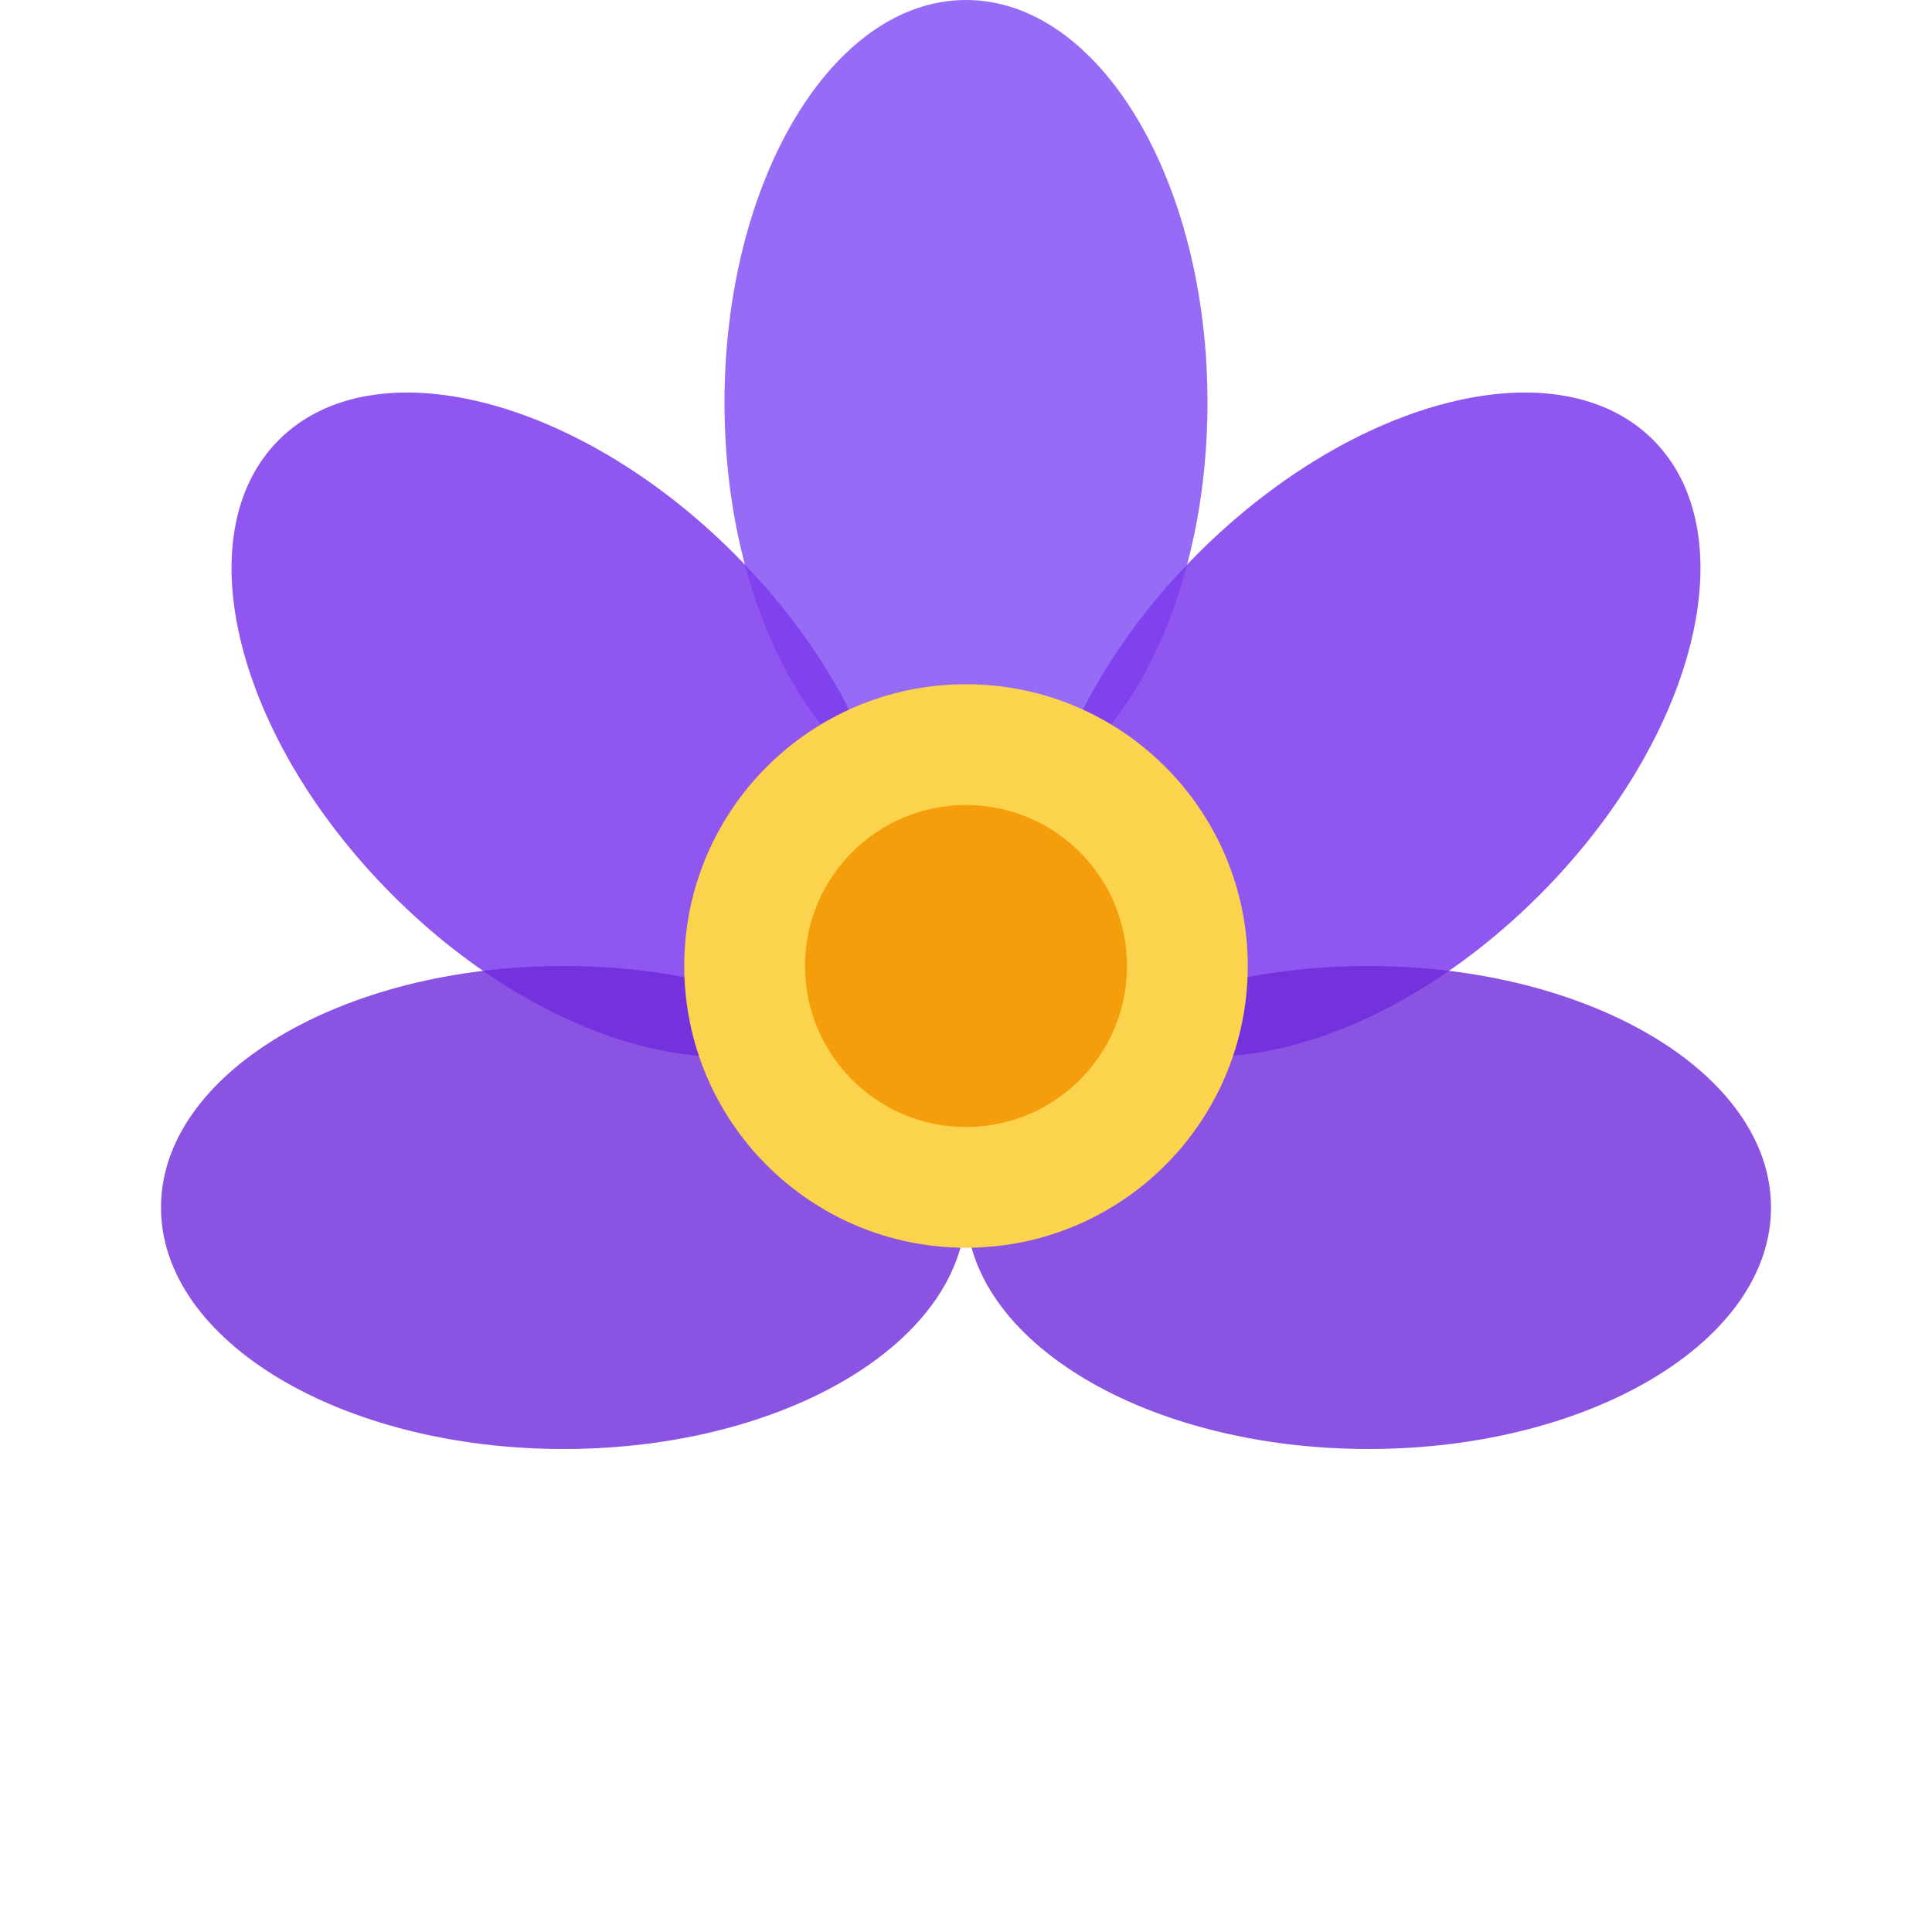
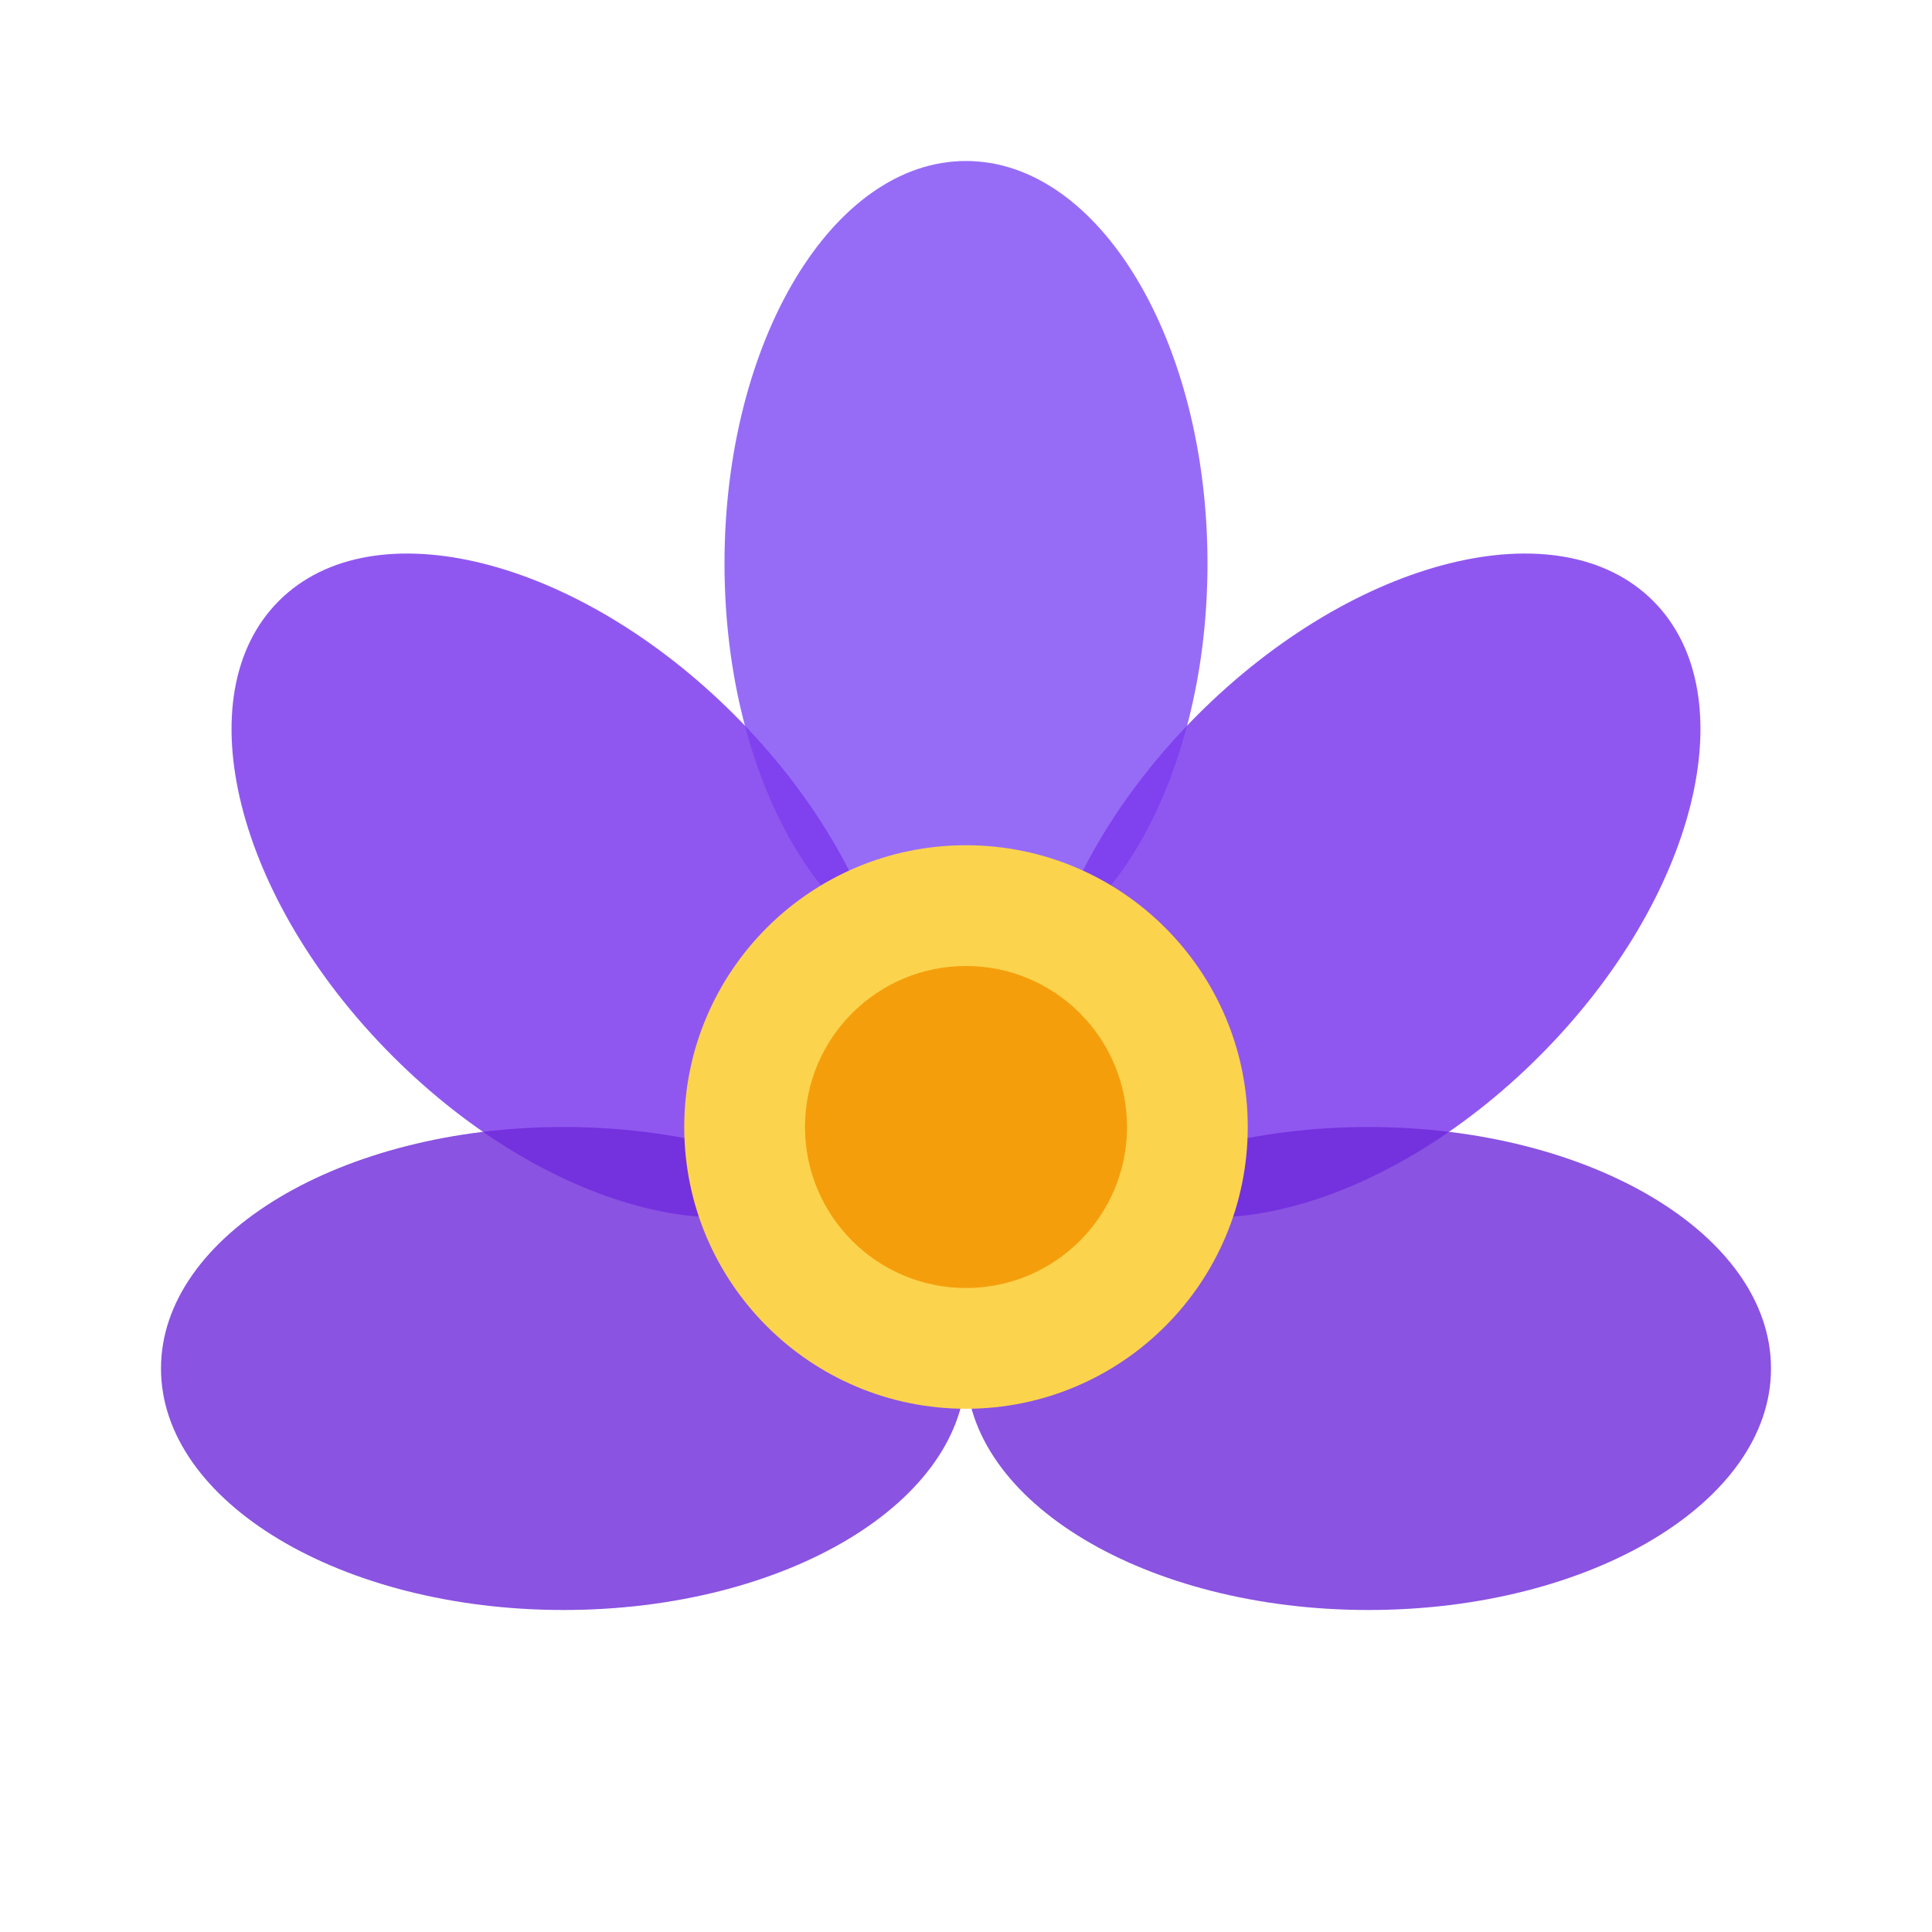
<svg xmlns="http://www.w3.org/2000/svg" width="48" height="48" viewBox="0 0 48 48" fill="none">
-   <ellipse cx="24" cy="10" rx="6" ry="10" fill="#8B5CF6" opacity="0.9" />
-   <ellipse cx="14" cy="18" rx="6" ry="10" fill="#7C3AED" opacity="0.85" transform="rotate(-45 14 18)" />
-   <ellipse cx="34" cy="18" rx="6" ry="10" fill="#7C3AED" opacity="0.85" transform="rotate(45 34 18)" />
-   <ellipse cx="14" cy="30" rx="6" ry="10" fill="#6D28D9" opacity="0.8" transform="rotate(-90 14 30)" />
-   <ellipse cx="34" cy="30" rx="6" ry="10" fill="#6D28D9" opacity="0.8" transform="rotate(90 34 30)" />
-   <circle cx="24" cy="24" r="7" fill="#FCD34D" />
-   <circle cx="24" cy="24" r="4" fill="#F59E0B" />
+   <ellipse cx="24" cy="14" rx="6" ry="10" fill="#8B5CF6" opacity="0.9" />
+   <ellipse cx="14" cy="22" rx="6" ry="10" fill="#7C3AED" opacity="0.85" transform="rotate(-45 14 22)" />
+   <ellipse cx="34" cy="22" rx="6" ry="10" fill="#7C3AED" opacity="0.85" transform="rotate(45 34 22)" />
+   <ellipse cx="14" cy="34" rx="6" ry="10" fill="#6D28D9" opacity="0.8" transform="rotate(-90 14 34)" />
+   <ellipse cx="34" cy="34" rx="6" ry="10" fill="#6D28D9" opacity="0.8" transform="rotate(90 34 34)" />
+   <circle cx="24" cy="28" r="7" fill="#FCD34D" />
+   <circle cx="24" cy="28" r="4" fill="#F59E0B" />
</svg>
